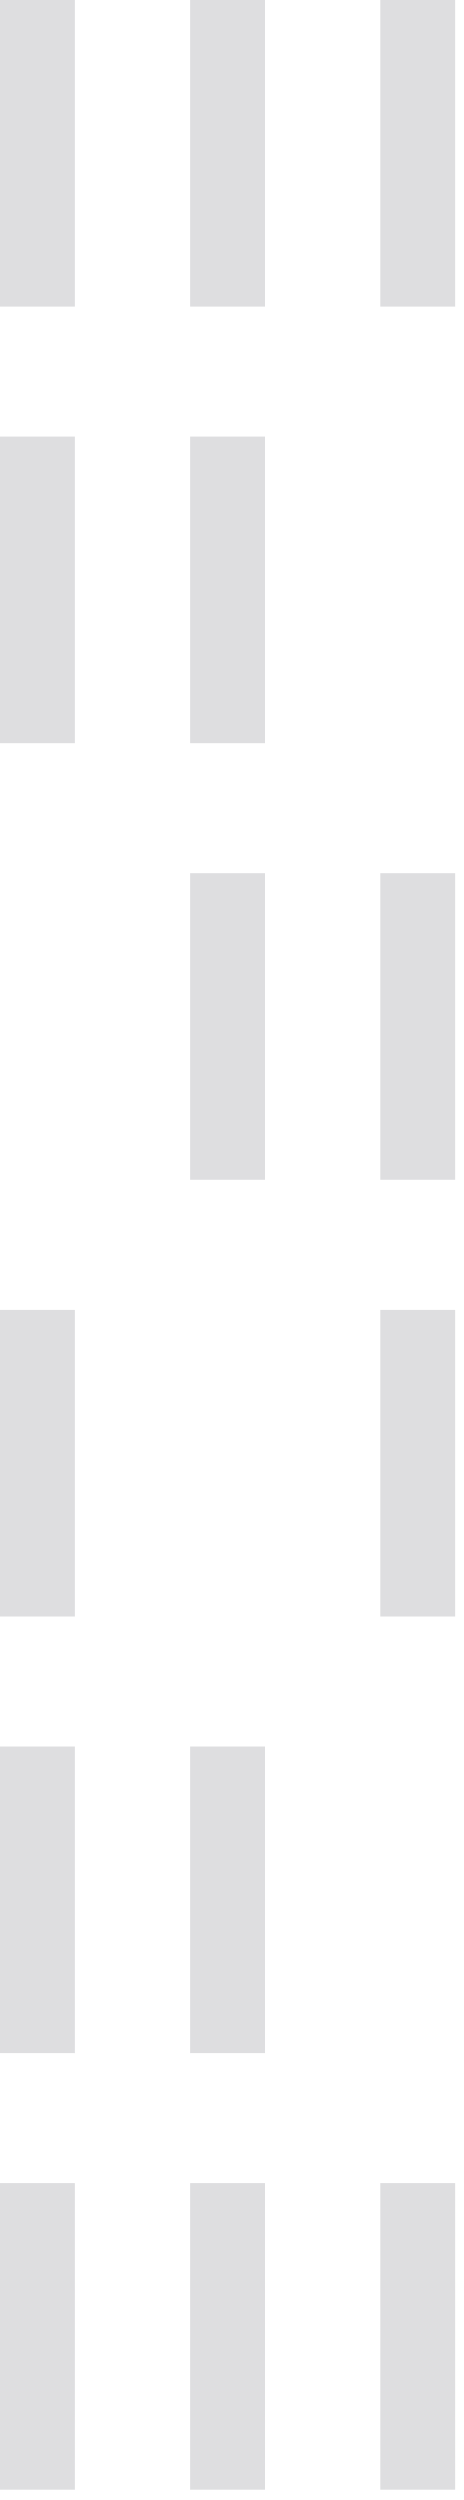
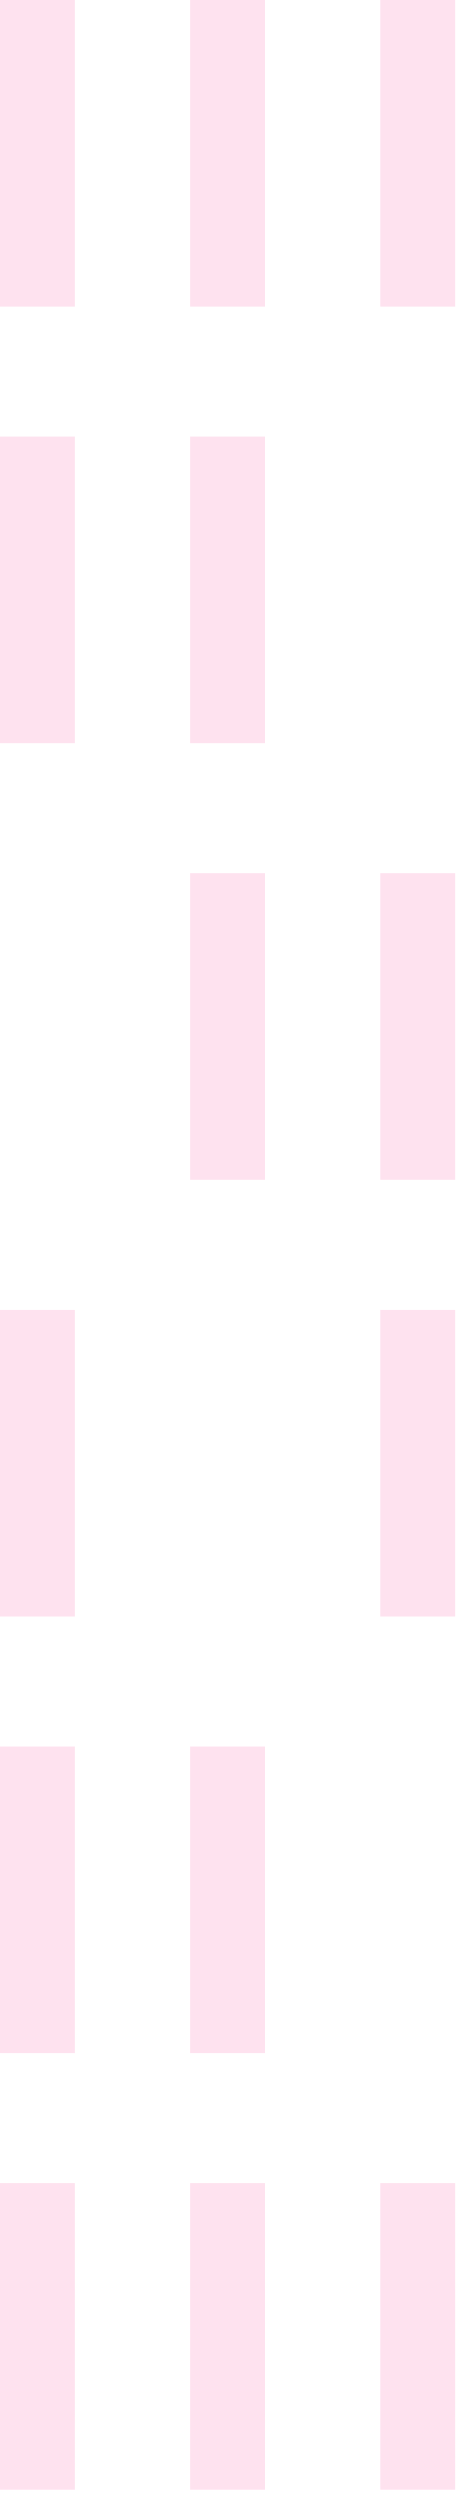
<svg xmlns="http://www.w3.org/2000/svg" width="33" height="178" viewBox="0 0 33 178" fill="none">
-   <path d="M5.33 4.65965e-07L0 0L-1.90844e-06 21.83L5.33 21.83L5.33 4.65965e-07Z" fill="#24272F" fill-opacity="0.15" />
-   <path d="M18.868 4.65965e-07L13.538 0L13.538 21.83L18.868 21.83L18.868 4.65965e-07Z" fill="#24272F" fill-opacity="0.15" />
-   <path d="M32.407 4.65962e-07L27.077 0L27.077 21.83L32.407 21.83L32.407 4.65962e-07Z" fill="#24272F" fill-opacity="0.15" />
-   <path d="M5.33 31.085L0 31.085L-1.90844e-06 52.915L5.33 52.915L5.33 31.085Z" fill="#24272F" fill-opacity="0.15" />
-   <path d="M18.868 31.085L13.538 31.085L13.538 52.915L18.868 52.915L18.868 31.085Z" fill="#24272F" fill-opacity="0.15" />
-   <path d="M18.868 62.171L13.538 62.171L13.538 84.001L18.868 84.001L18.868 62.171Z" fill="#24272F" fill-opacity="0.15" />
-   <path d="M32.407 62.171L27.077 62.171L27.077 84.001L32.407 84.001L32.407 62.171Z" fill="#24272F" fill-opacity="0.15" />
-   <path d="M5.33 93.267L0 93.267L-1.90844e-06 115.097L5.33 115.097L5.33 93.267Z" fill="#24272F" fill-opacity="0.15" />
-   <path d="M32.407 93.267L27.077 93.267L27.077 115.097L32.407 115.097L32.407 93.267Z" fill="#24272F" fill-opacity="0.15" />
-   <path d="M5.33 124.352L0 124.352L-1.90844e-06 146.182L5.33 146.182L5.33 124.352Z" fill="#24272F" fill-opacity="0.15" />
-   <path d="M18.868 124.352L13.538 124.352L13.538 146.182L18.868 146.182L18.868 124.352Z" fill="#24272F" fill-opacity="0.15" />
-   <path d="M5.33 155.438L0 155.438L-1.90844e-06 177.268L5.33 177.268L5.33 155.438Z" fill="#24272F" fill-opacity="0.15" />
-   <path d="M18.868 155.438L13.538 155.438L13.538 177.268L18.868 177.268L18.868 155.438Z" fill="#24272F" fill-opacity="0.15" />
-   <path d="M32.407 155.438L27.077 155.438L27.077 177.268L32.407 177.268L32.407 155.438Z" fill="#24272F" fill-opacity="0.15" />
+   <path d="M5.33 4.65965e-07L0 0L-1.90844e-06 21.83L5.33 21.83L5.33 4.65965e-07Z" fill="#f73d93" fill-opacity="0.15" />
+   <path d="M18.868 4.65965e-07L13.538 0L13.538 21.83L18.868 21.83L18.868 4.65965e-07Z" fill="#f73d93" fill-opacity="0.15" />
+   <path d="M32.407 4.65962e-07L27.077 0L27.077 21.83L32.407 21.83L32.407 4.65962e-07Z" fill="#f73d93" fill-opacity="0.15" />
+   <path d="M5.33 31.085L0 31.085L-1.90844e-06 52.915L5.33 52.915L5.33 31.085Z" fill="#f73d93" fill-opacity="0.15" />
+   <path d="M18.868 31.085L13.538 31.085L13.538 52.915L18.868 52.915L18.868 31.085Z" fill="#f73d93" fill-opacity="0.15" />
+   <path d="M18.868 62.171L13.538 62.171L13.538 84.001L18.868 84.001L18.868 62.171Z" fill="#f73d93" fill-opacity="0.15" />
+   <path d="M32.407 62.171L27.077 62.171L27.077 84.001L32.407 84.001L32.407 62.171Z" fill="#f73d93" fill-opacity="0.15" />
+   <path d="M5.33 93.267L0 93.267L-1.90844e-06 115.097L5.33 115.097L5.33 93.267Z" fill="#f73d93" fill-opacity="0.15" />
+   <path d="M32.407 93.267L27.077 93.267L27.077 115.097L32.407 115.097L32.407 93.267Z" fill="#f73d93" fill-opacity="0.15" />
+   <path d="M5.33 124.352L0 124.352L-1.90844e-06 146.182L5.33 146.182L5.33 124.352Z" fill="#f73d93" fill-opacity="0.15" />
+   <path d="M18.868 124.352L13.538 124.352L13.538 146.182L18.868 146.182L18.868 124.352Z" fill="#f73d93" fill-opacity="0.15" />
+   <path d="M5.33 155.438L0 155.438L-1.90844e-06 177.268L5.33 177.268L5.33 155.438Z" fill="#f73d93" fill-opacity="0.15" />
+   <path d="M18.868 155.438L13.538 155.438L13.538 177.268L18.868 177.268L18.868 155.438Z" fill="#f73d93" fill-opacity="0.15" />
+   <path d="M32.407 155.438L27.077 155.438L27.077 177.268L32.407 177.268L32.407 155.438Z" fill="#f73d93" fill-opacity="0.15" />
</svg>
